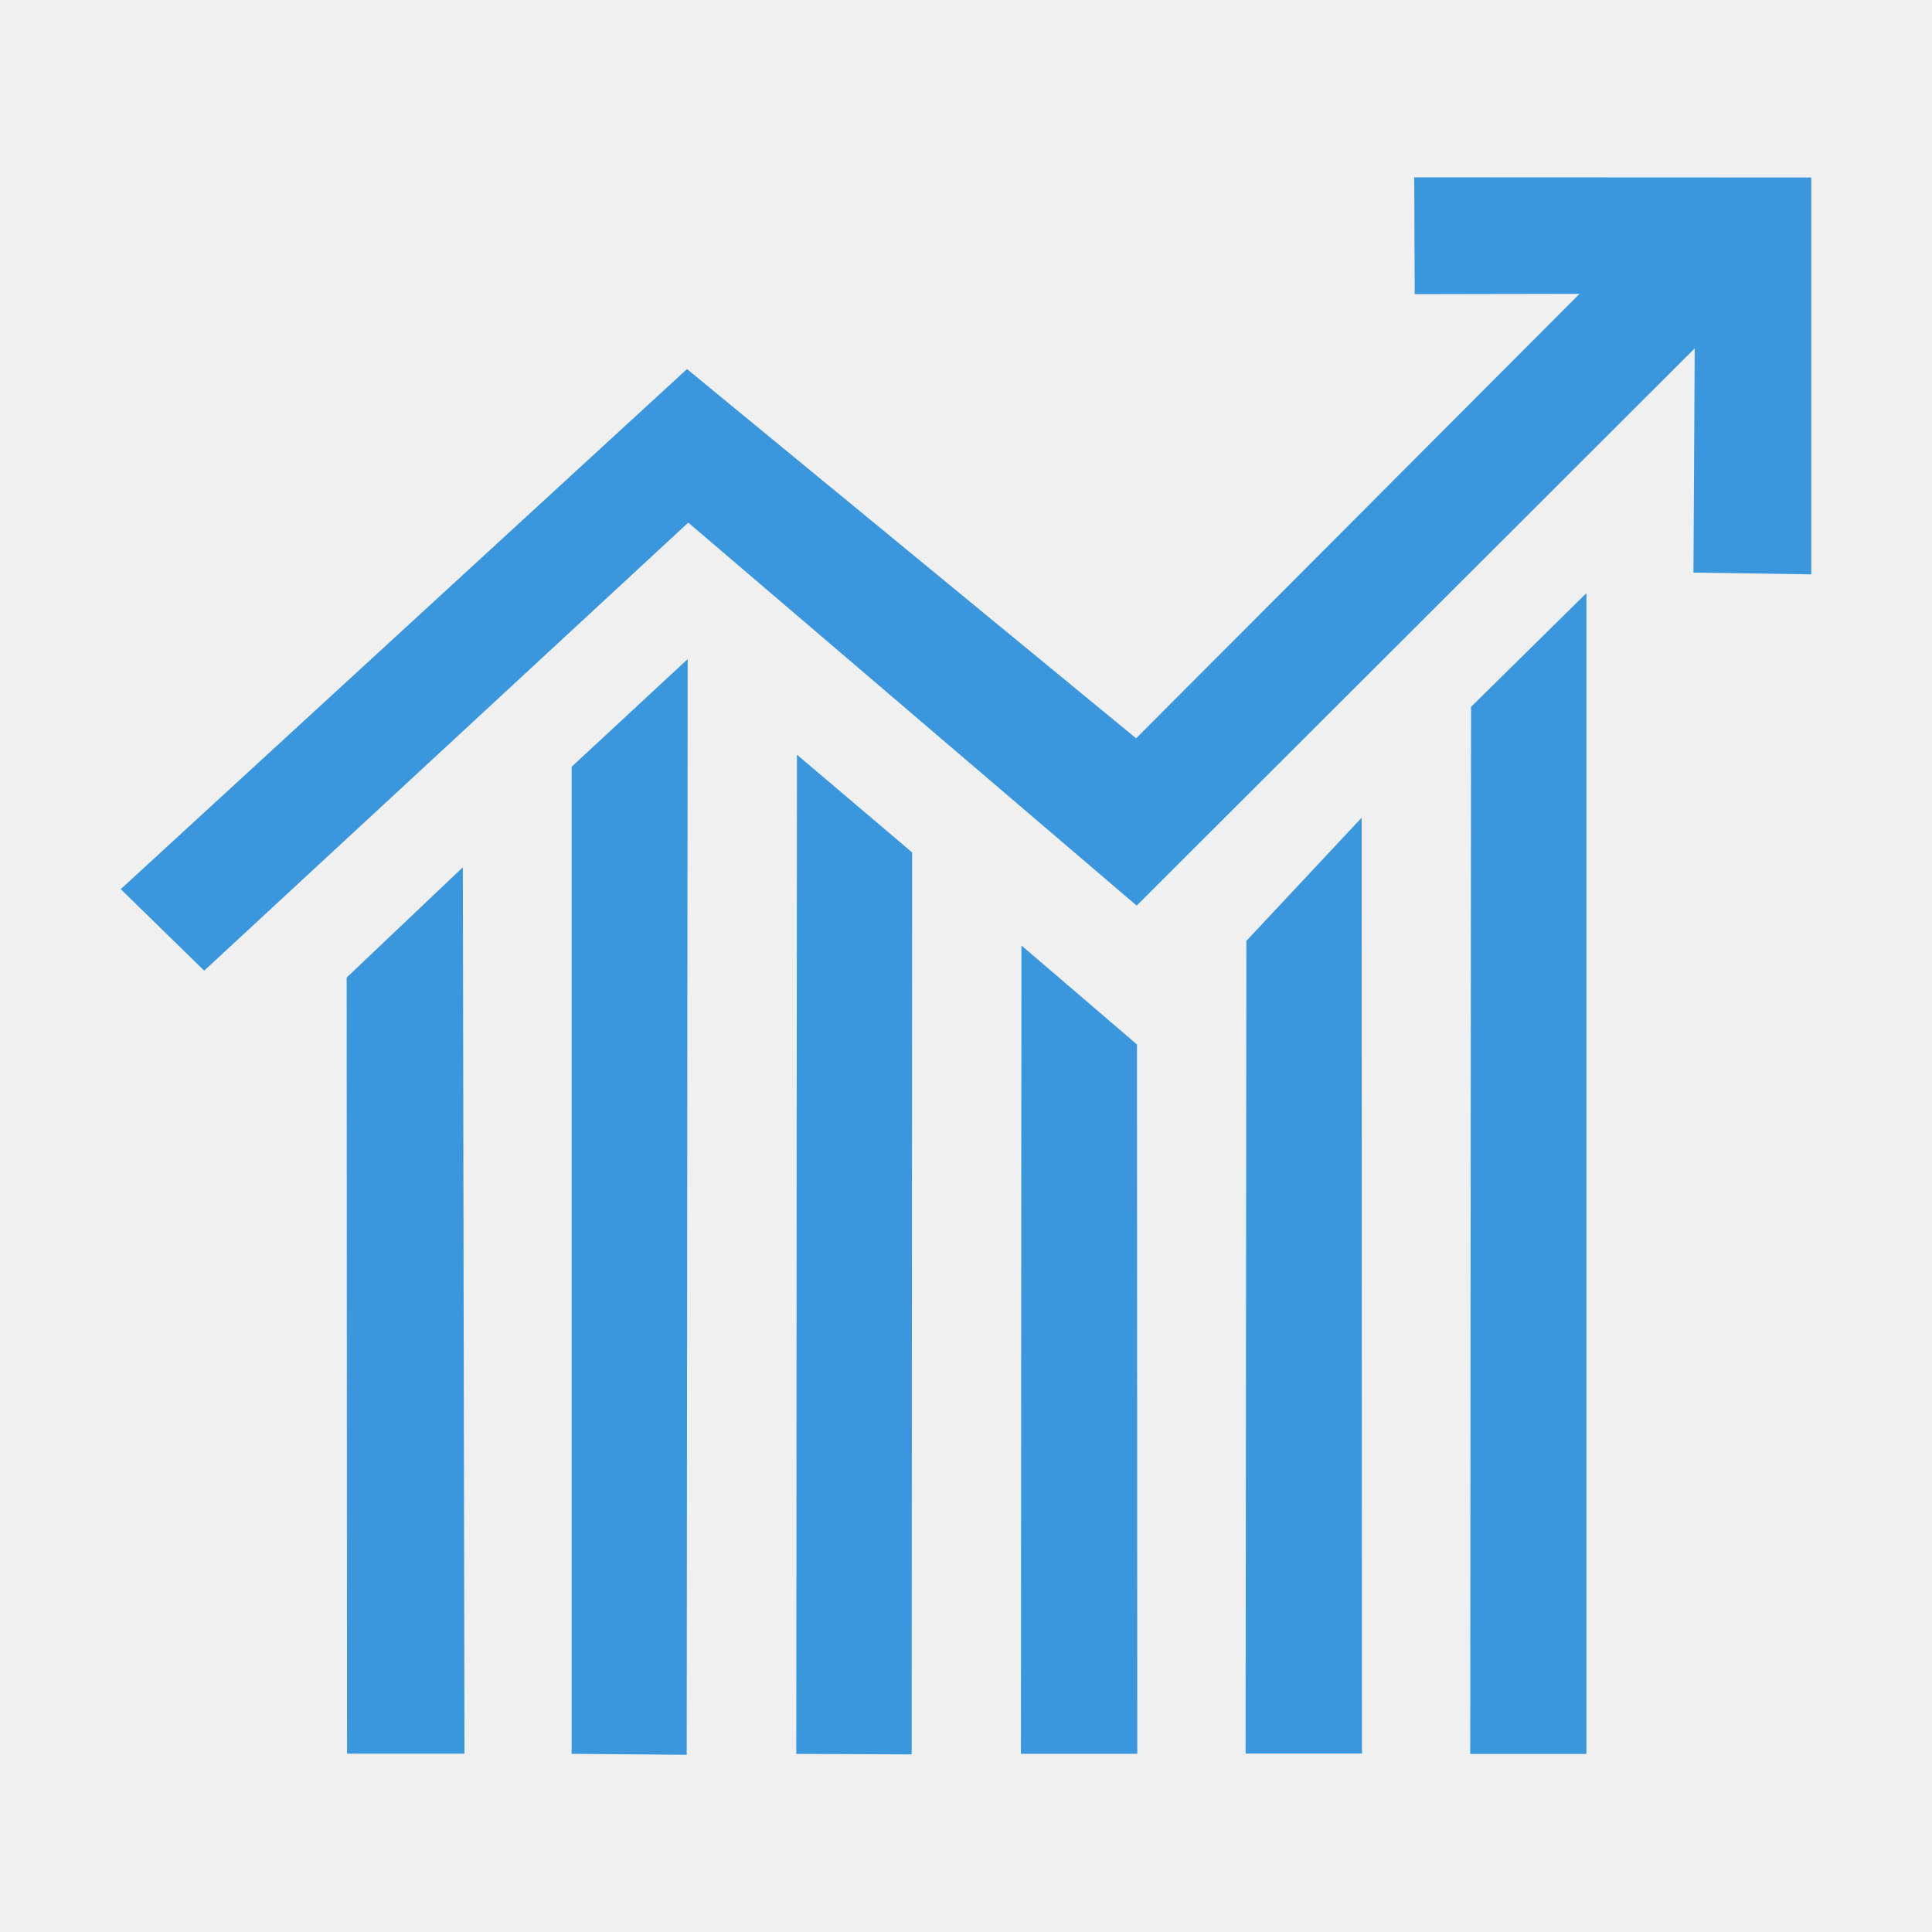
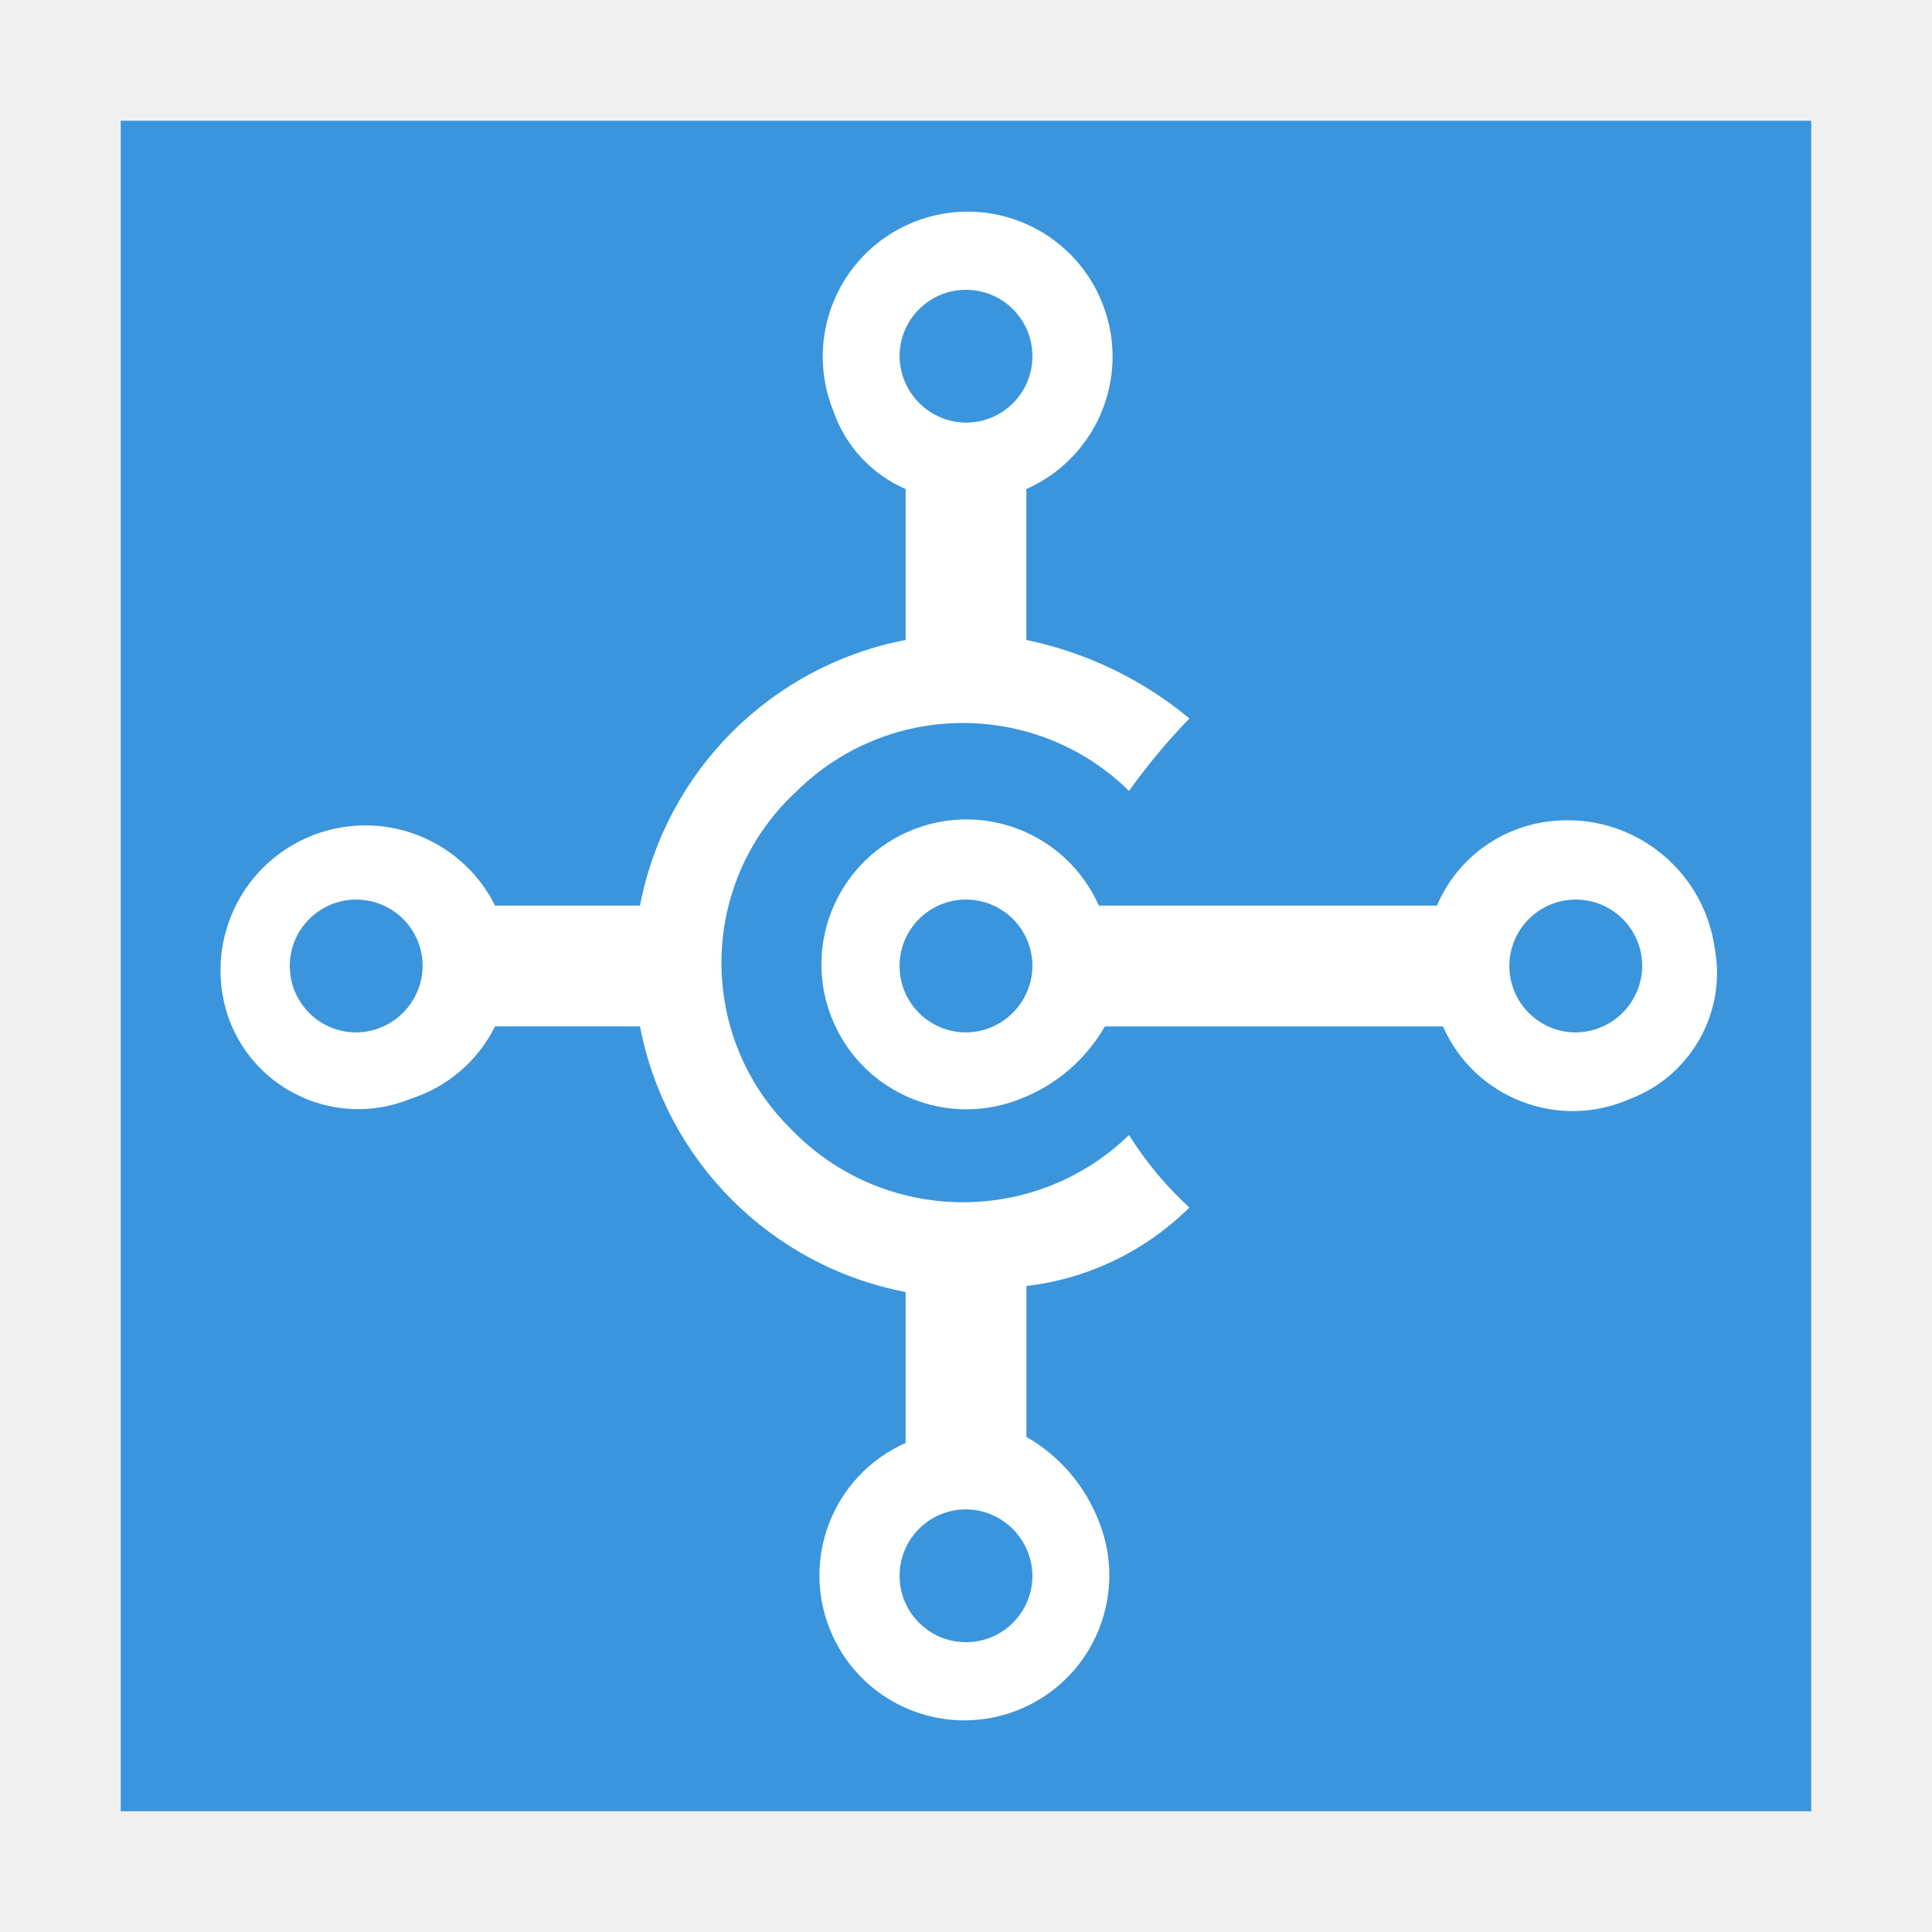
<svg xmlns="http://www.w3.org/2000/svg" viewBox="0 0 32 32">
-   <path d="M23.425,2.937,30,2.94l0,6.573-1.951-.029L28.07,5.77,18.827,15,11.4,8.656,3.382,16.077,2,14.727l9.379-8.614,7.439,6.116,7.344-7.362-2.73.005-.008-1.935Z" style="fill:#3a96dd" />
-   <path d="M24.365,11.708l1.911-1.884,0,19.227H24.352l.013-17.342Z" style="fill:#3a96dd" />
-   <path d="M9.468,12.7l1.922-1.783-.016,18.148-1.906-.016V12.7Z" style="fill:#3a96dd" />
-   <path d="M13.2,12.5l1.908,1.619L15.1,29.058l-1.911-.008L13.2,12.5Z" style="fill:#3a96dd" />
-   <path d="M20.645,15.583l1.908-2.039.005,15.5-1.927,0,.013-13.467Z" style="fill:#3a96dd" />
-   <path d="M5.742,16.191l1.924-1.826.027,14.682H5.748L5.742,16.191Z" style="fill:#3a96dd" />
-   <path d="M16.918,15.66l1.914,1.64.005,11.748-1.927,0,.008-13.39Z" style="fill:#3a96dd" />
+   <path style="fill:#3A95DC" d="M2,2h28v28H2V2z" />
+   <path style="fill:#FFFFFF" d="M19.7,20c-0.386-0.353-0.722-0.757-1-1.2c-1.569,1.519-4.072,1.478-5.591-0.091c0,0-0.001-0.001-0.001-0.001 L13.1,18.7c-1.52-1.501-1.536-3.95-0.035-5.47c0.044-0.044,0.089-0.088,0.135-0.13c1.527-1.5,3.973-1.5,5.5,0 c0.303-0.424,0.638-0.825,1-1.2c-0.78-0.648-1.707-1.094-2.7-1.3V8.1c1.212-0.537,1.759-1.955,1.221-3.167s-1.955-1.759-3.167-1.221 C13.873,4.236,13.319,5.601,13.8,6.8c0.199,0.583,0.635,1.055,1.2,1.3v2.5c-2.229,0.429-3.971,2.171-4.4,4.4H8.2 c-0.592-1.186-2.033-1.668-3.219-1.076C3.886,14.47,3.378,15.752,3.8,16.9c0.449,1.178,1.768,1.77,2.946,1.321L6.8,18.2 c0.61-0.194,1.115-0.627,1.4-1.2h2.4c0.429,2.229,2.171,3.971,4.4,4.4v2.5c-1.212,0.537-1.759,1.955-1.221,3.167 s1.955,1.759,3.167,1.221c1.181-0.524,1.736-1.889,1.255-3.088c-0.227-0.591-0.651-1.085-1.2-1.4v-2.5 C18.02,21.181,18.971,20.723,19.7,20z M14.9,5.9c0-0.608,0.492-1.1,1.1-1.1s1.1,0.492,1.1,1.1S16.608,7,16,7l0,0 C15.395,6.995,14.905,6.505,14.9,5.9z M5.9,17.1c-0.608,0-1.1-0.492-1.1-1.1c0-0.608,0.492-1.1,1.1-1.1S7,15.392,7,16l0,0 C6.995,16.605,6.505,17.095,5.9,17.1z M17.1,26.1c0,0.608-0.492,1.1-1.1,1.1s-1.1-0.492-1.1-1.1S15.392,25,16,25h0l0,0 C16.605,25.005,17.095,25.495,17.1,26.1z" />
+   <path style="fill:#FFFFFF" d="M28.4,15.7c-0.187-1.313-1.381-2.242-2.7-2.1c-0.841,0.086-1.569,0.622-1.9,1.4h-5.6 c-0.537-1.212-1.955-1.759-3.167-1.221s-1.759,1.955-1.221,3.167c0.524,1.181,1.889,1.736,3.088,1.255 c0.591-0.227,1.085-0.651,1.4-1.2h5.6c0.522,1.186,1.907,1.725,3.094,1.203c0.002-0.001,0.004-0.002,0.006-0.003l0,0 C28.011,17.816,28.601,16.762,28.4,15.7z M16,17.1c-0.608,0-1.1-0.492-1.1-1.1s0.492-1.1,1.1-1.1c0.608,0,1.1,0.492,1.1,1.1l0,0 C17.095,16.605,16.605,17.095,16,17.1z M26.1,17.1c-0.608,0-1.1-0.492-1.1-1.1s0.492-1.1,1.1-1.1s1.1,0.492,1.1,1.1l0,0 C27.195,16.605,26.705,17.095,26.1,17.1z" />
</svg>
